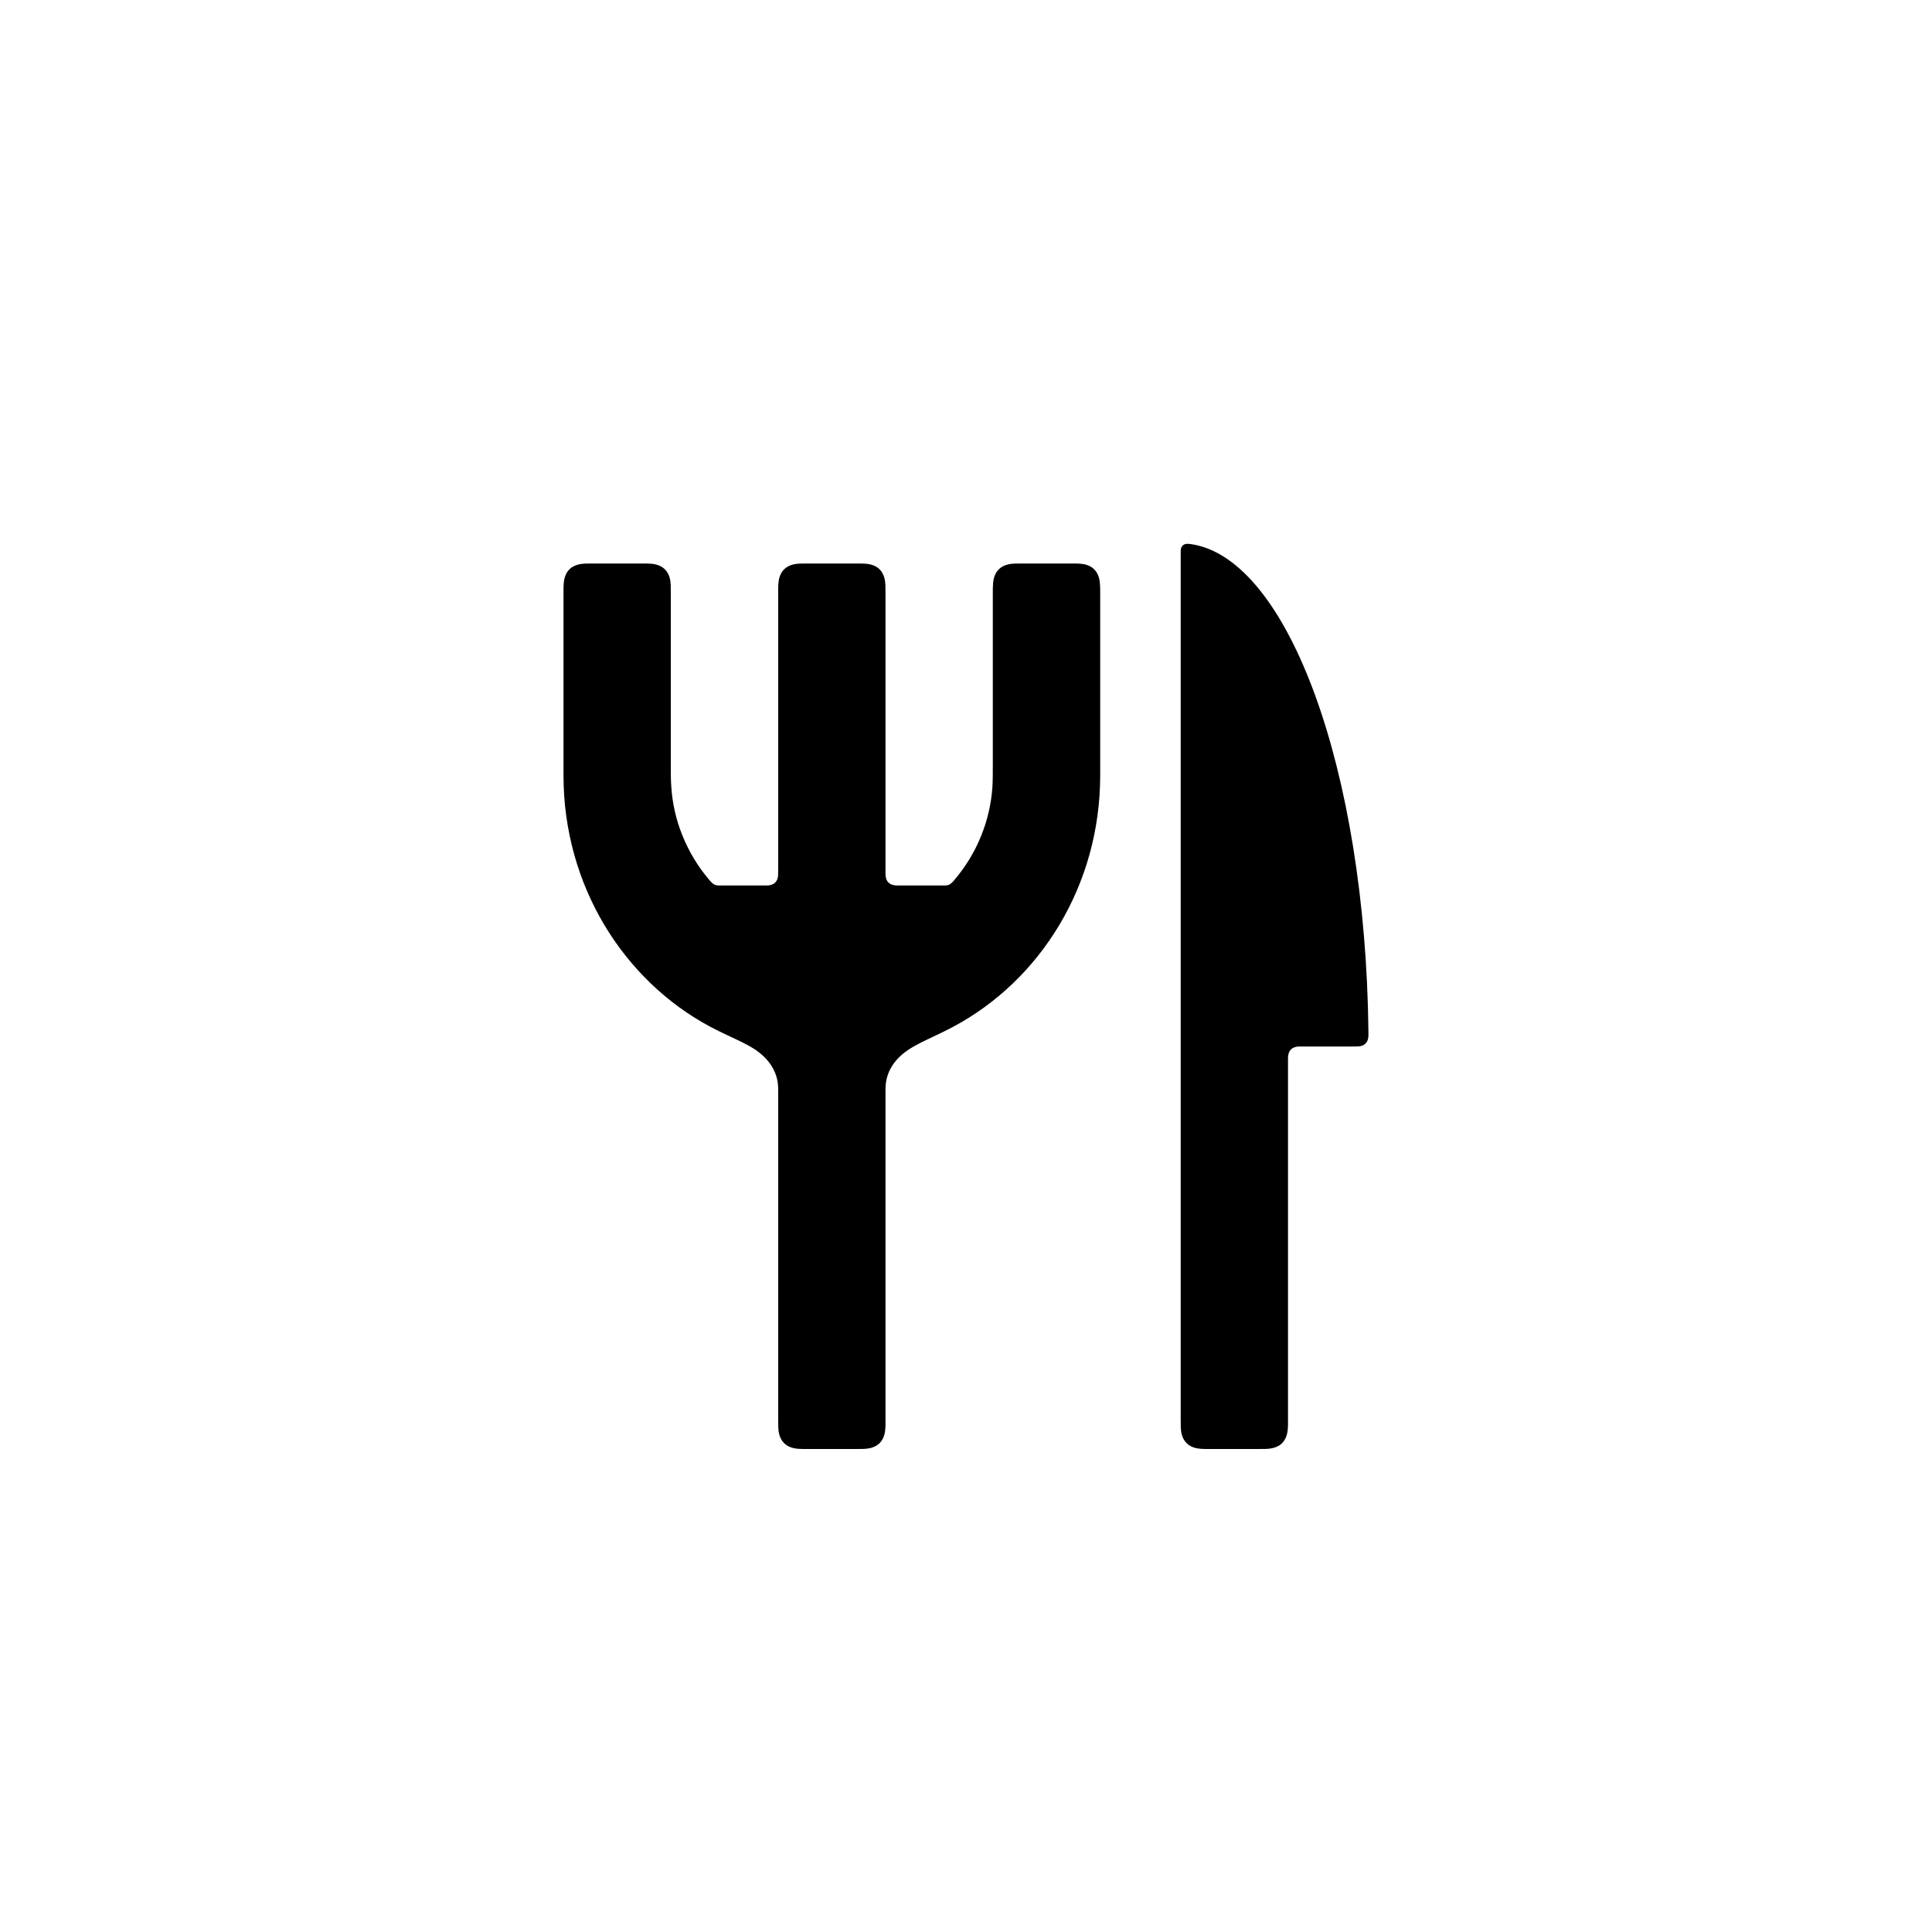
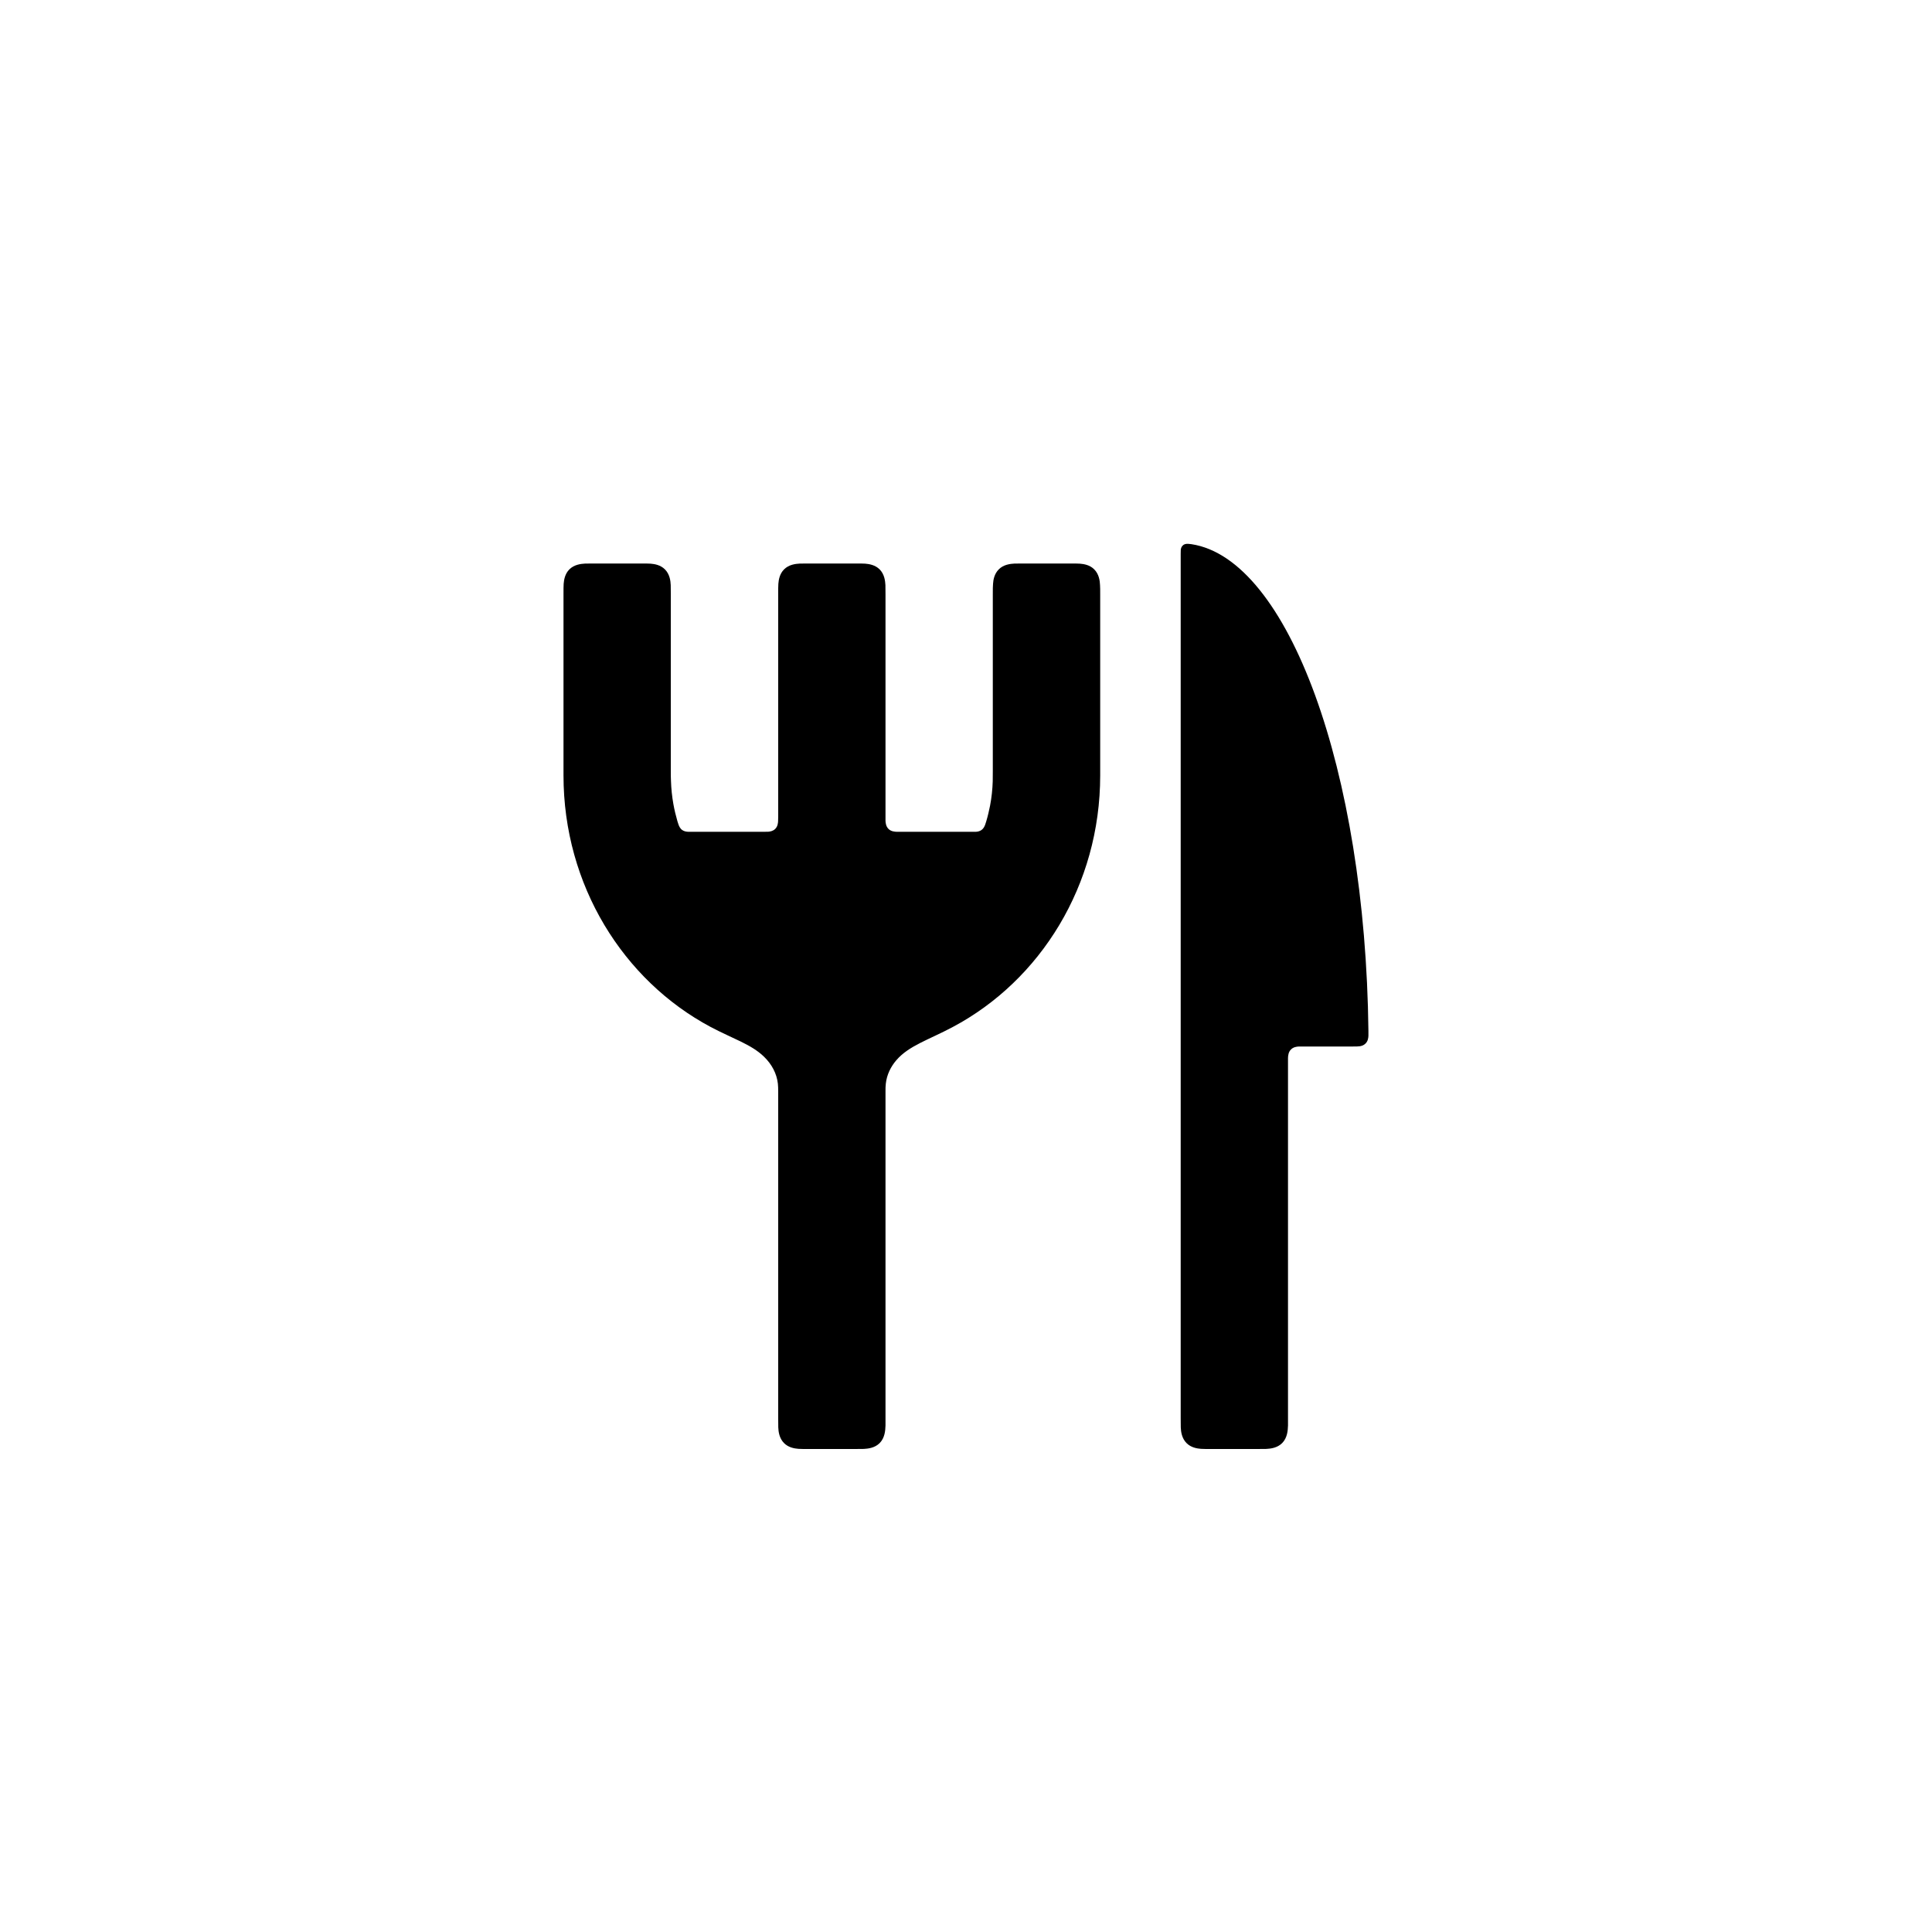
<svg xmlns="http://www.w3.org/2000/svg" viewBox="0 0 24 24" width="24" height="24">
-   <path fill-rule="evenodd" d="M7.384 7L7.95 7C8.014 7 8.051 7 8.081 7.002C8.132 7.006 8.205 7.018 8.26 7.073C8.32 7.133 8.33 7.216 8.332 7.269C8.333 7.295 8.333 7.329 8.333 7.384L8.333 9.51C8.333 9.625 8.333 9.694 8.339 9.772C8.352 9.977 8.397 10.178 8.473 10.368C8.555 10.576 8.67 10.766 8.813 10.933C8.822 10.943 8.827 10.949 8.83 10.952C8.843 10.967 8.858 10.981 8.878 10.99C8.899 10.999 8.92 11 8.944 11C8.948 11 8.952 11 8.961 11L9.475 11C9.508 11 9.527 11 9.543 10.999C9.567 10.997 9.603 10.99 9.63 10.963C9.662 10.932 9.666 10.886 9.666 10.857C9.667 10.847 9.667 10.832 9.667 10.808L9.667 7.384C9.667 7.319 9.667 7.283 9.669 7.252C9.673 7.202 9.685 7.128 9.74 7.073C9.8 7.013 9.882 7.004 9.935 7.001C9.962 7 9.996 7 10.05 7L10.617 7C10.681 7 10.717 7 10.748 7.002C10.798 7.006 10.872 7.018 10.927 7.073C10.987 7.133 10.996 7.216 10.999 7.269C11 7.295 11 7.329 11 7.384L11 10.808C11 10.835 11 10.85 11 10.862C11.001 10.89 11.006 10.933 11.037 10.963C11.069 10.995 11.114 10.999 11.143 11C11.153 11 11.168 11 11.192 11L11.706 11C11.719 11 11.725 11 11.731 11C11.752 11 11.771 10.998 11.79 10.99C11.808 10.981 11.822 10.968 11.836 10.954C11.839 10.95 11.844 10.944 11.854 10.933C11.993 10.771 12.106 10.586 12.187 10.386C12.266 10.192 12.314 9.986 12.328 9.777C12.333 9.697 12.333 9.626 12.333 9.509L12.333 7.384C12.333 7.319 12.333 7.283 12.336 7.252C12.339 7.202 12.352 7.128 12.407 7.073C12.466 7.013 12.549 7.004 12.602 7.001C12.629 7 12.663 7 12.717 7L13.283 7C13.348 7 13.384 7 13.414 7.002C13.465 7.006 13.539 7.018 13.593 7.073C13.653 7.133 13.663 7.216 13.665 7.269C13.667 7.295 13.667 7.329 13.667 7.384L13.667 9.333L13.667 9.633C13.667 10.998 12.923 12.18 11.837 12.757C11.538 12.917 11.292 12.988 11.135 13.17C11.066 13.25 11.016 13.35 11.004 13.461C11 13.493 11 13.521 11 13.558C11 13.561 11 13.565 11 13.574L11 17.616C11 17.664 11 17.689 11 17.708C10.998 17.77 10.992 17.862 10.927 17.927C10.867 17.987 10.784 17.996 10.731 17.999C10.705 18 10.671 18 10.617 18L10.05 18C9.986 18 9.949 18 9.919 17.998C9.868 17.994 9.795 17.982 9.74 17.927C9.68 17.867 9.67 17.784 9.668 17.731C9.667 17.705 9.667 17.671 9.667 17.616L9.667 13.574C9.667 13.564 9.667 13.56 9.667 13.557C9.667 13.521 9.666 13.492 9.663 13.461C9.649 13.337 9.588 13.22 9.489 13.125C9.33 12.972 9.109 12.906 8.829 12.758C7.744 12.18 7 10.998 7 9.633L7 7.384C7 7.319 7 7.283 7.002 7.252C7.006 7.202 7.018 7.128 7.073 7.073C7.133 7.013 7.216 7.004 7.269 7.001C7.295 7 7.329 7 7.384 7ZM14.801 6.76C16.003 6.943 16.962 9.565 16.999 12.808C16.999 12.836 16.999 12.853 16.999 12.866C16.998 12.893 16.993 12.934 16.963 12.963C16.941 12.986 16.912 12.994 16.89 12.997C16.87 13 16.847 13 16.809 13L16.192 13C16.165 13 16.15 13 16.138 13C16.11 13.001 16.067 13.006 16.037 13.037C16.005 13.068 16.001 13.114 16 13.143C16 13.153 16 13.168 16 13.192L16 17.616C16 17.664 16 17.689 16 17.708C15.998 17.77 15.992 17.862 15.927 17.927C15.867 17.987 15.784 17.996 15.731 17.999C15.705 18 15.671 18 15.616 18L15.05 18C14.986 18 14.949 18 14.919 17.998C14.868 17.994 14.795 17.982 14.74 17.927C14.68 17.867 14.67 17.784 14.668 17.731C14.667 17.705 14.667 17.671 14.667 17.616L14.667 12.807L14.667 6.88C14.667 6.856 14.667 6.842 14.668 6.83C14.67 6.816 14.674 6.793 14.693 6.776C14.703 6.766 14.718 6.758 14.74 6.756C14.754 6.755 14.771 6.756 14.801 6.76Z" />
+   <path fill-rule="evenodd" d="M7.384 7L7.95 7C8.014 7 8.051 7 8.081 7.002C8.132 7.006 8.205 7.018 8.26 7.073C8.32 7.133 8.33 7.216 8.332 7.269C8.333 7.295 8.333 7.329 8.333 7.384L8.333 9.574C8.333 9.629 8.333 9.662 8.335 9.699C8.338 9.797 8.348 9.893 8.365 9.989C8.378 10.061 8.395 10.132 8.415 10.201C8.421 10.221 8.425 10.232 8.427 10.238C8.435 10.262 8.448 10.292 8.475 10.311C8.499 10.328 8.527 10.332 8.553 10.333C8.562 10.333 8.574 10.333 8.595 10.333L9.475 10.333C9.508 10.333 9.527 10.333 9.543 10.332C9.567 10.33 9.603 10.324 9.63 10.297C9.662 10.265 9.666 10.22 9.666 10.191C9.667 10.18 9.667 10.165 9.667 10.142L9.667 7.384C9.667 7.319 9.667 7.283 9.669 7.252C9.673 7.202 9.685 7.128 9.74 7.073C9.8 7.013 9.882 7.004 9.935 7.001C9.962 7 9.996 7 10.05 7L10.617 7C10.681 7 10.717 7 10.748 7.002C10.798 7.006 10.872 7.018 10.927 7.073C10.987 7.133 10.996 7.216 10.999 7.269C11 7.295 11 7.329 11 7.384L11 10.142C11 10.168 11 10.184 11 10.196C11.001 10.223 11.006 10.266 11.037 10.297C11.069 10.329 11.114 10.332 11.143 10.333C11.153 10.333 11.168 10.333 11.192 10.333L12.072 10.333C12.094 10.333 12.107 10.333 12.119 10.333C12.143 10.332 12.169 10.327 12.192 10.311C12.219 10.292 12.231 10.264 12.239 10.242C12.242 10.233 12.246 10.22 12.252 10.201C12.271 10.138 12.286 10.073 12.299 10.008C12.318 9.908 12.329 9.807 12.332 9.706C12.333 9.667 12.333 9.633 12.333 9.576L12.333 7.384C12.333 7.319 12.333 7.283 12.336 7.252C12.339 7.202 12.352 7.128 12.407 7.073C12.466 7.013 12.549 7.004 12.602 7.001C12.629 7 12.663 7 12.717 7L13.283 7C13.348 7 13.384 7 13.414 7.002C13.465 7.006 13.539 7.018 13.593 7.073C13.653 7.133 13.663 7.216 13.665 7.269C13.667 7.295 13.667 7.329 13.667 7.384L13.667 9.333L13.667 9.633C13.667 10.998 12.923 12.18 11.837 12.757C11.538 12.917 11.292 12.988 11.135 13.17C11.066 13.25 11.016 13.35 11.004 13.461C11 13.493 11 13.521 11 13.558C11 13.561 11 13.565 11 13.574L11 17.616C11 17.664 11 17.689 11 17.708C10.998 17.77 10.992 17.862 10.927 17.927C10.867 17.987 10.784 17.996 10.731 17.999C10.705 18 10.671 18 10.617 18L10.05 18C9.986 18 9.949 18 9.919 17.998C9.868 17.994 9.795 17.982 9.74 17.927C9.68 17.867 9.67 17.784 9.668 17.731C9.667 17.705 9.667 17.671 9.667 17.616L9.667 13.574C9.667 13.564 9.667 13.56 9.667 13.557C9.667 13.521 9.666 13.492 9.663 13.461C9.649 13.337 9.588 13.22 9.489 13.125C9.33 12.972 9.109 12.906 8.829 12.758C7.744 12.18 7 10.998 7 9.633L7 7.384C7 7.319 7 7.283 7.002 7.252C7.006 7.202 7.018 7.128 7.073 7.073C7.133 7.013 7.216 7.004 7.269 7.001C7.295 7 7.329 7 7.384 7ZM14.801 6.76C16.003 6.943 16.962 9.565 16.999 12.808C16.999 12.836 16.999 12.853 16.999 12.866C16.998 12.893 16.993 12.934 16.963 12.963C16.941 12.986 16.912 12.994 16.89 12.997C16.87 13 16.847 13 16.809 13L16.192 13C16.165 13 16.15 13 16.138 13C16.11 13.001 16.067 13.006 16.037 13.037C16.005 13.068 16.001 13.114 16 13.143C16 13.153 16 13.168 16 13.192L16 17.616C16 17.664 16 17.689 16 17.708C15.998 17.77 15.992 17.862 15.927 17.927C15.867 17.987 15.784 17.996 15.731 17.999C15.705 18 15.671 18 15.616 18L15.05 18C14.986 18 14.949 18 14.919 17.998C14.868 17.994 14.795 17.982 14.74 17.927C14.68 17.867 14.67 17.784 14.668 17.731C14.667 17.705 14.667 17.671 14.667 17.616L14.667 12.807L14.667 6.88C14.667 6.856 14.667 6.842 14.668 6.83C14.67 6.816 14.674 6.793 14.693 6.776C14.703 6.766 14.718 6.758 14.74 6.756C14.754 6.755 14.771 6.756 14.801 6.76Z" />
</svg>
